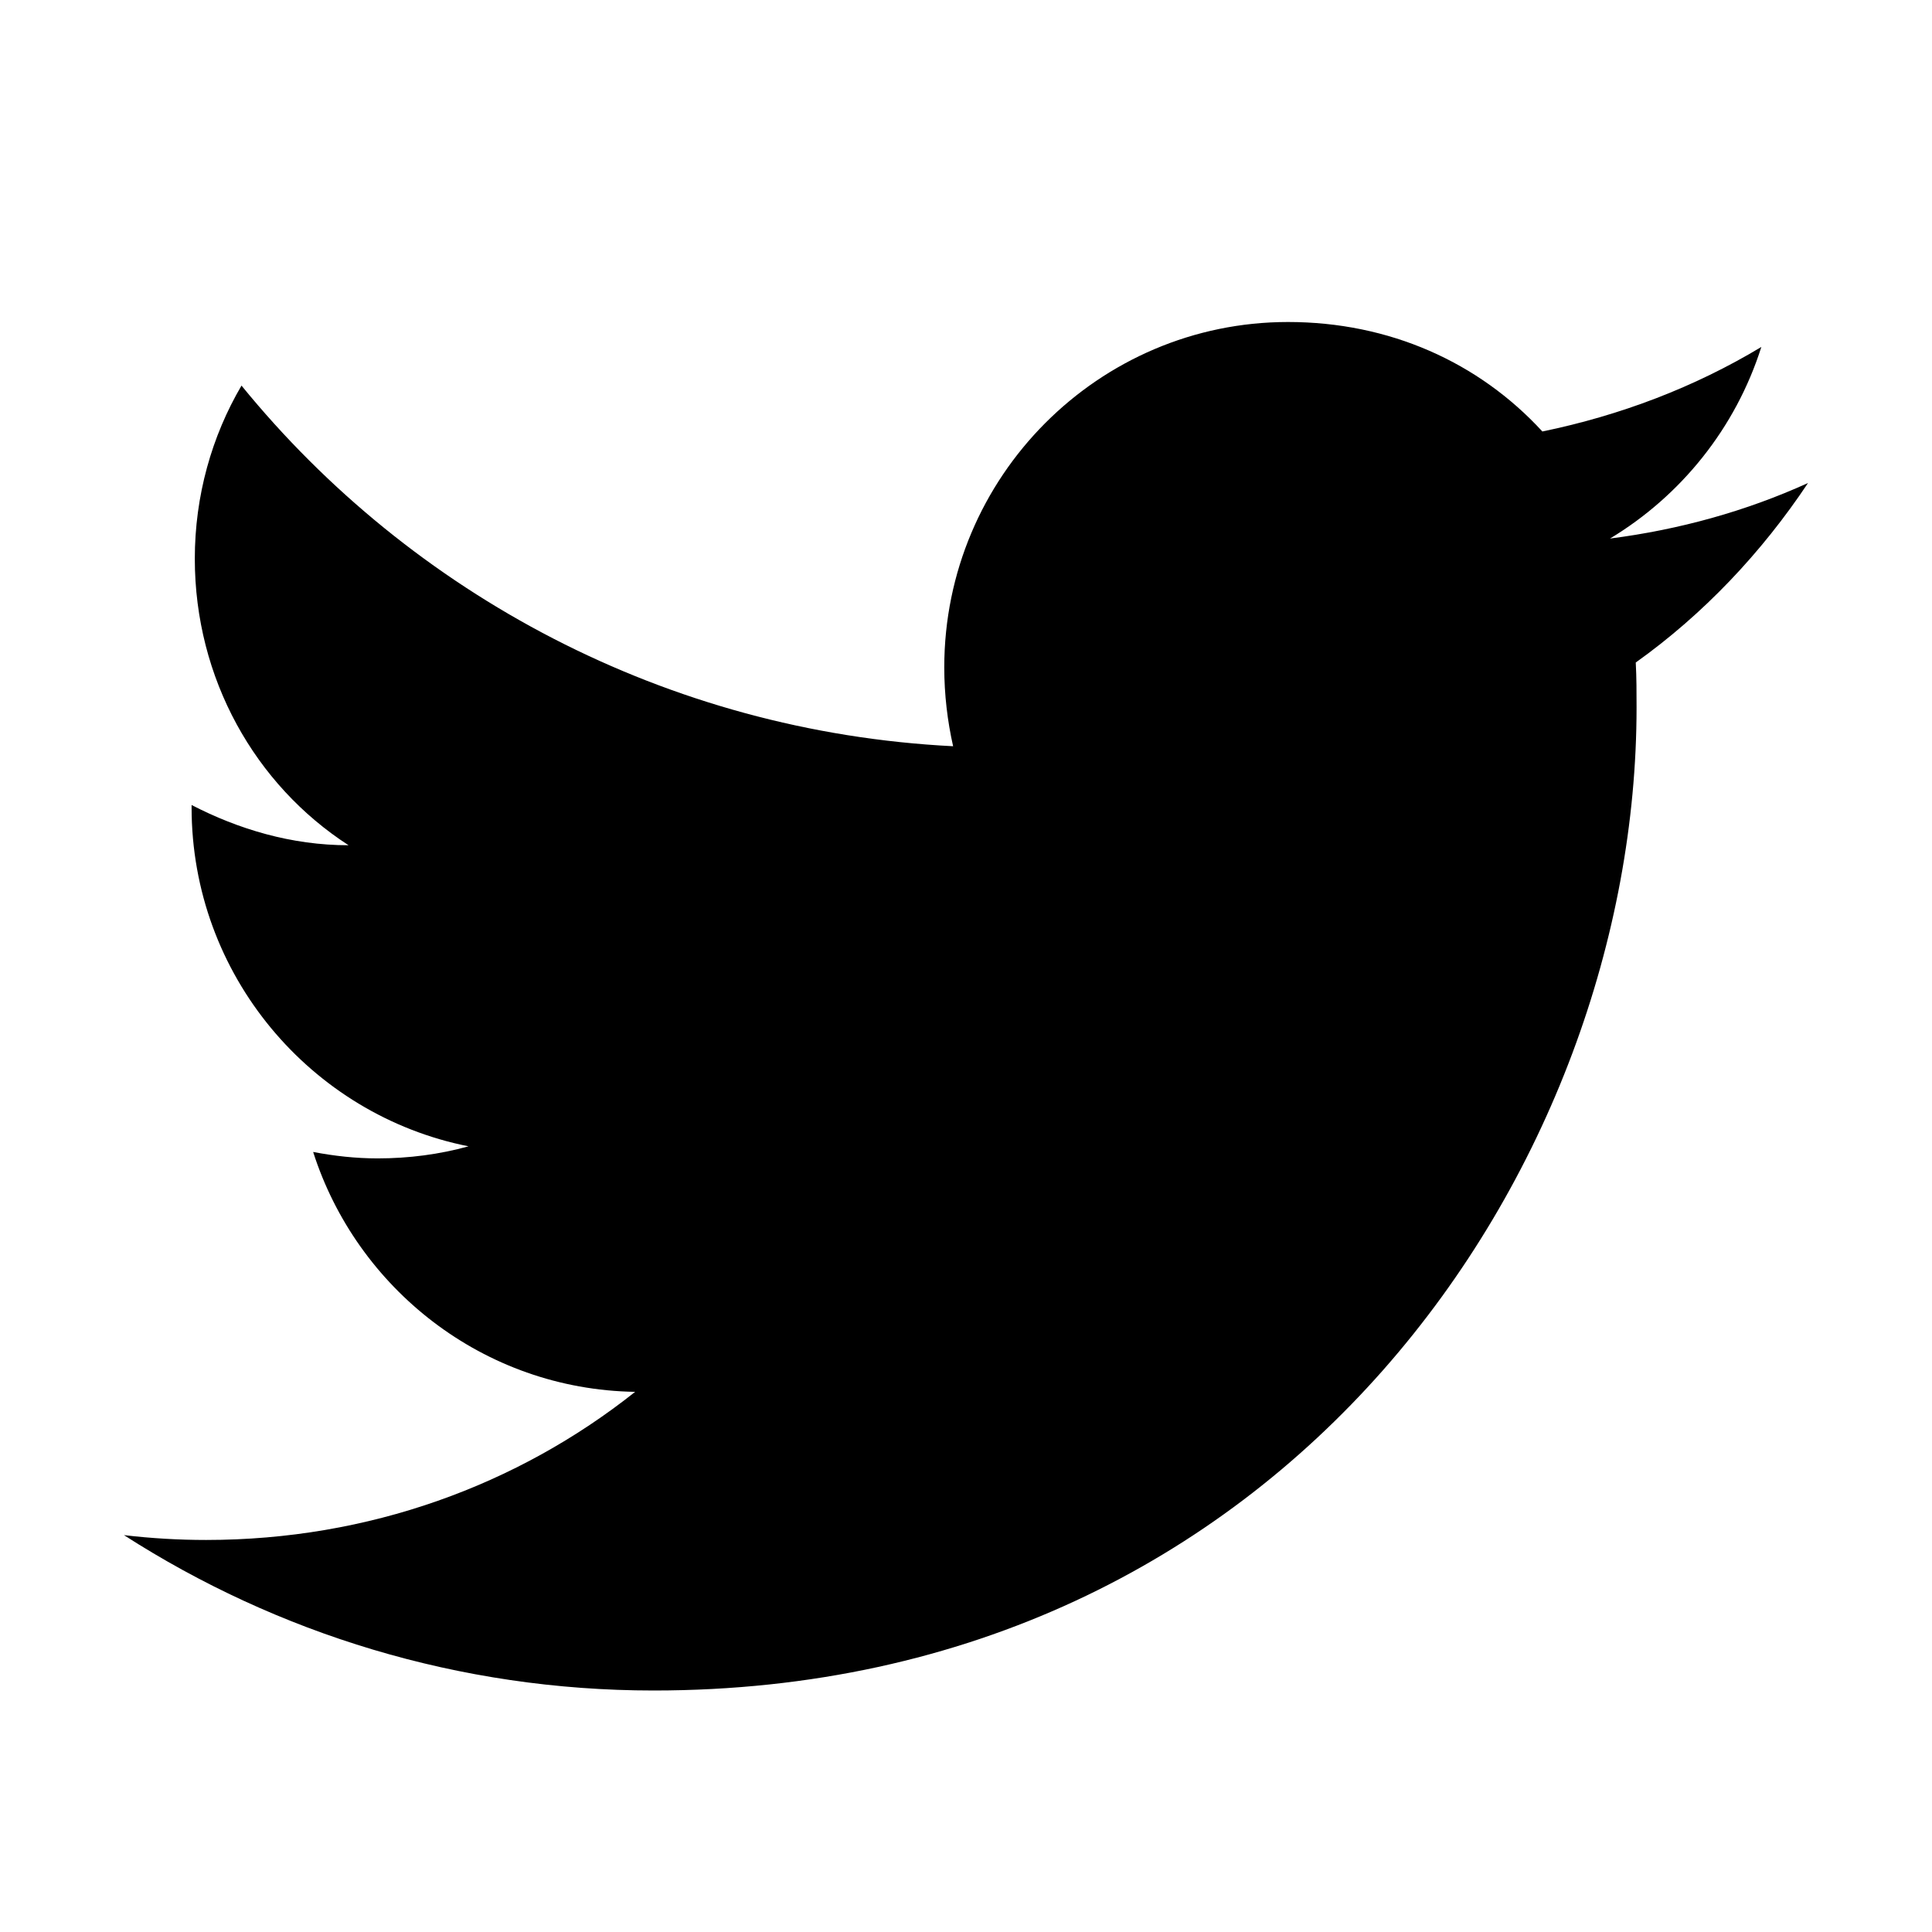
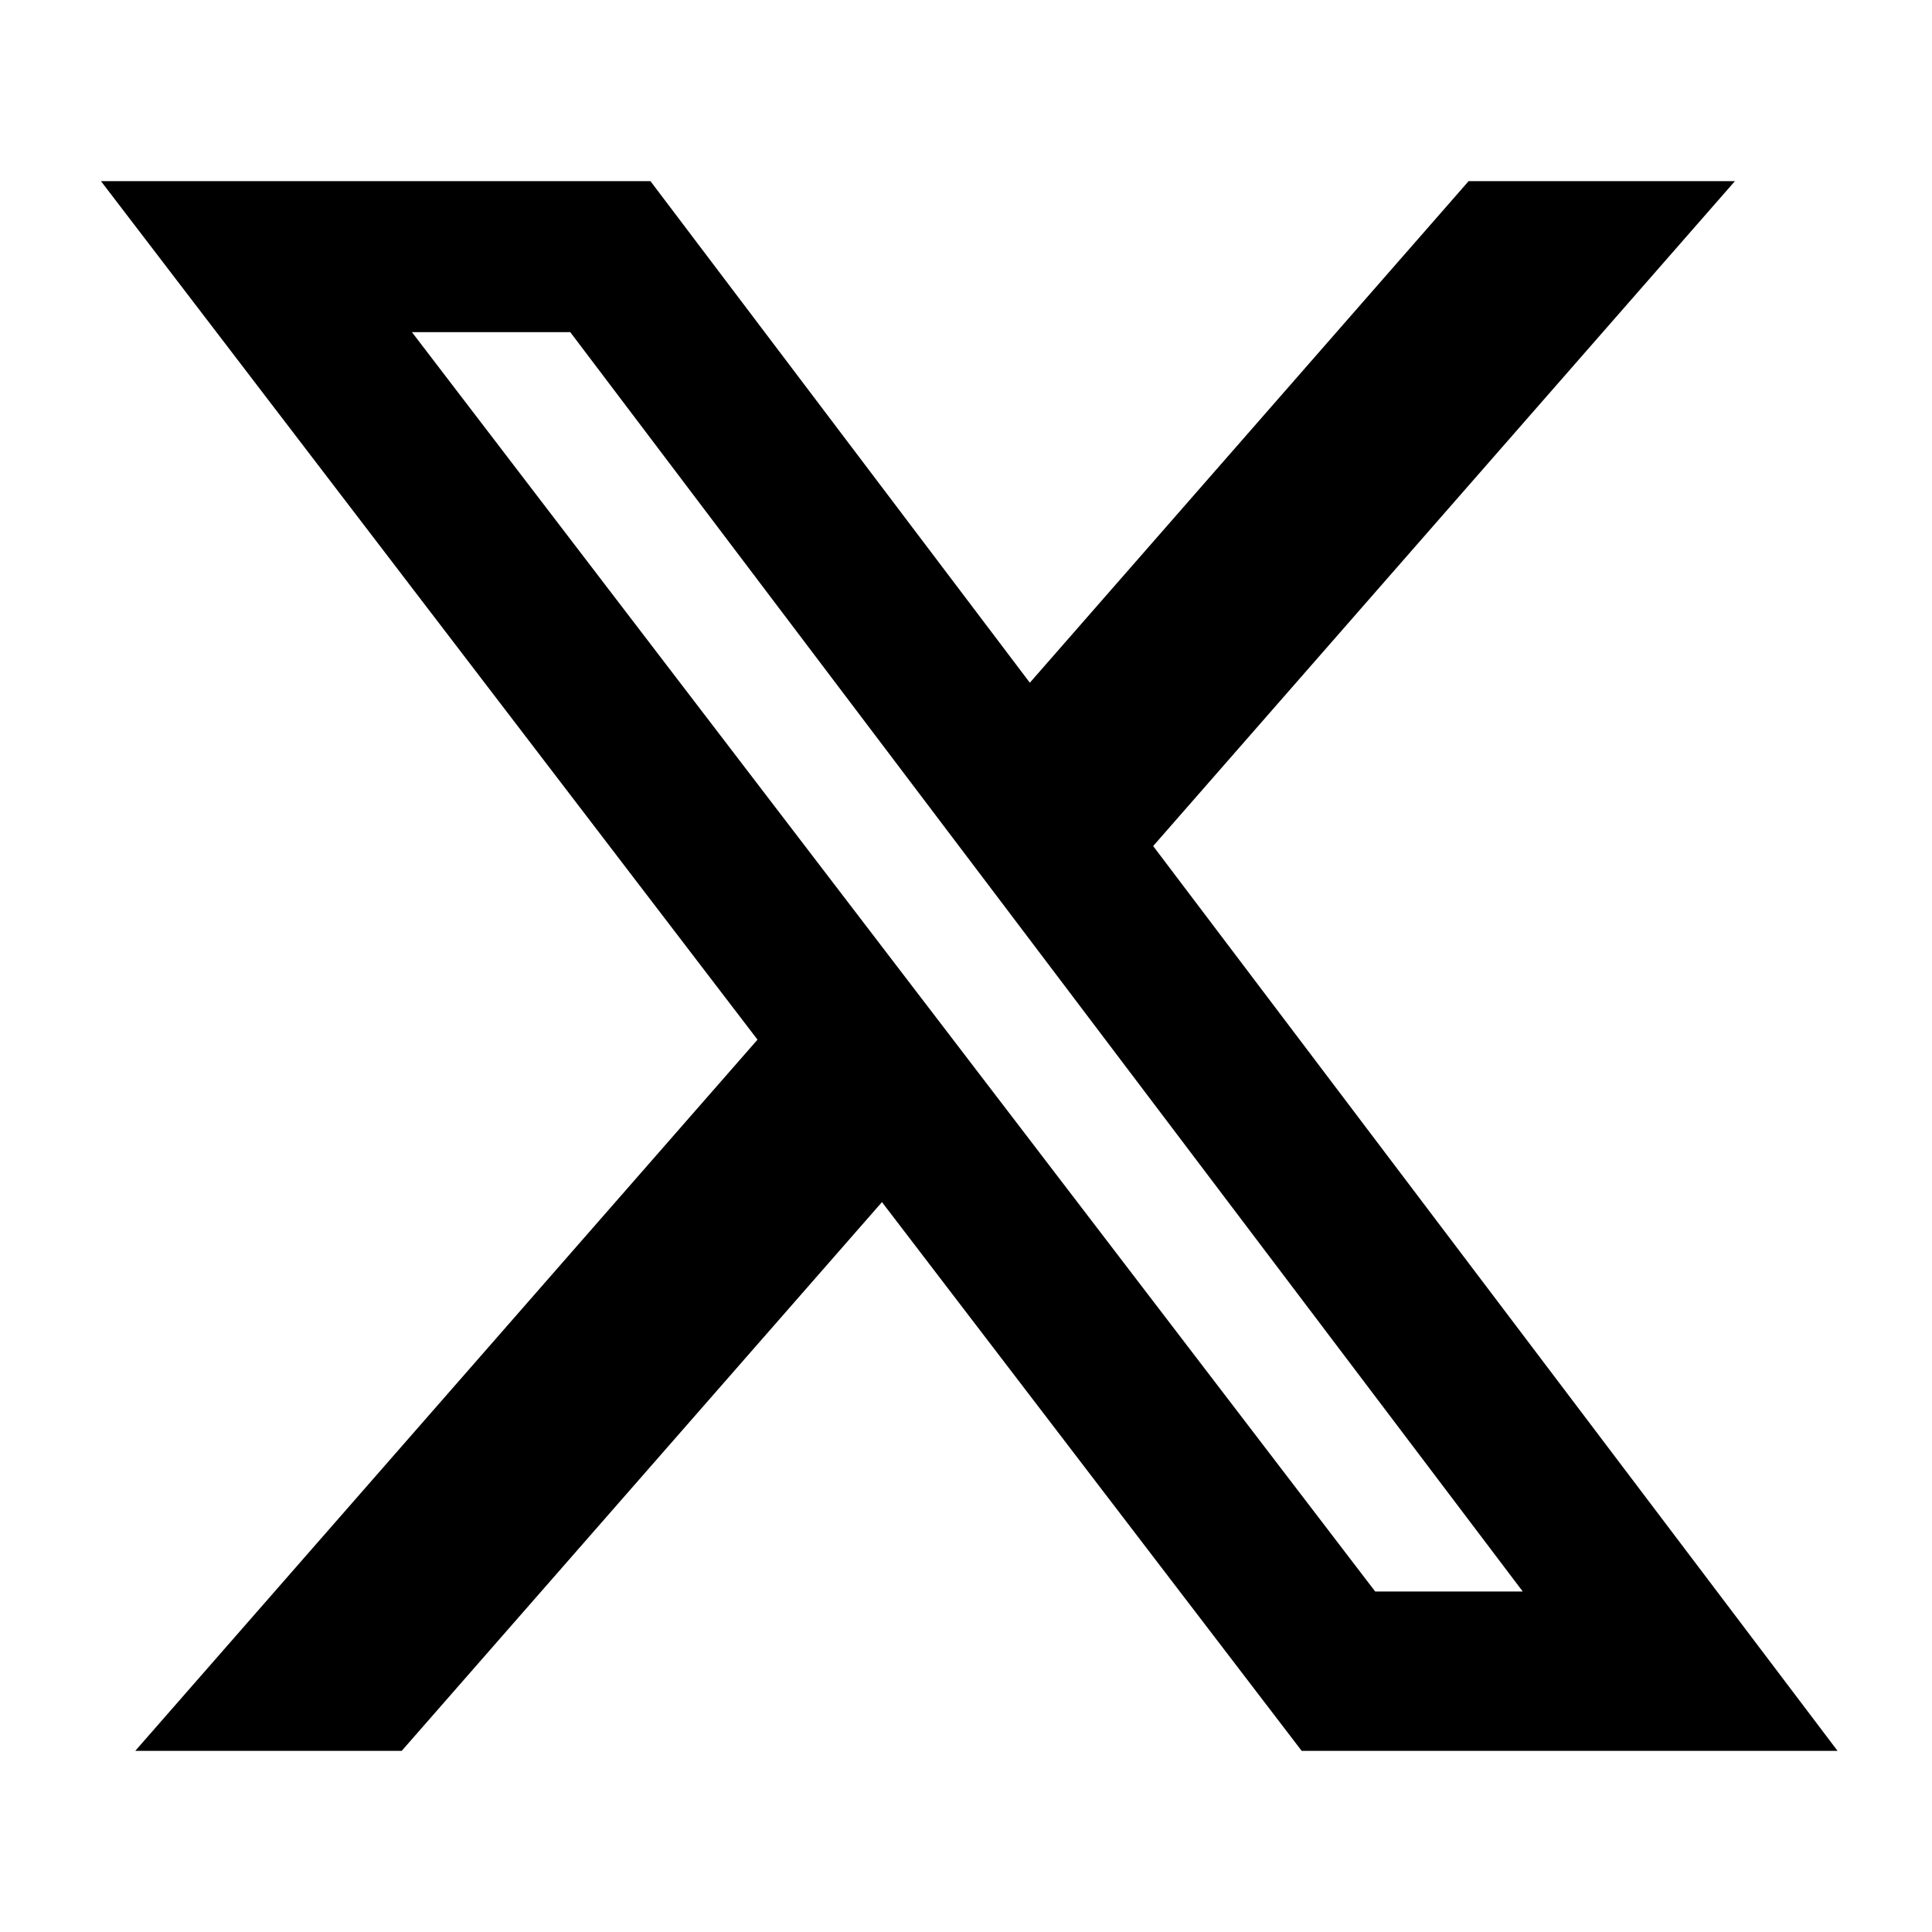
- <svg xmlns="http://www.w3.org/2000/svg" viewBox="0 0 24 24">
-   <path d="M22.46,6C21.69,6.35 20.86,6.58 20,6.69C20.88,6.16 21.56,5.32 21.88,4.31C21.05,4.81 20.13,5.16 19.16,5.36C18.37,4.5 17.26,4 16,4C13.65,4 11.73,5.92 11.73,8.29C11.73,8.63 11.77,8.96 11.84,9.27C8.28,9.09 5.11,7.38 3,4.79C2.63,5.42 2.42,6.16 2.42,6.94C2.42,8.43 3.17,9.75 4.33,10.5C3.62,10.5 2.96,10.3 2.38,10C2.38,10 2.38,10 2.38,10.03C2.38,12.11 3.86,13.85 5.82,14.24C5.46,14.34 5.08,14.39 4.69,14.39C4.42,14.39 4.15,14.36 3.89,14.31C4.43,16 6,17.26 7.89,17.29C6.43,18.45 4.58,19.13 2.56,19.13C2.22,19.13 1.88,19.11 1.54,19.07C3.44,20.29 5.7,21 8.12,21C16,21 20.33,14.46 20.33,8.79C20.33,8.6 20.33,8.42 20.32,8.23C21.16,7.63 21.88,6.87 22.46,6Z" />
+ <svg xmlns="http://www.w3.org/2000/svg" viewBox="0 0 24 24" width="24" height="24">
+   <path fill="currentColor" d="M18.244 2.25h3.308l-7.227 8.26 8.502 11.24H16.17l-5.214-6.817L4.99 21.75H1.68l7.73-8.835L1.254 2.25H8.08l4.713 6.231zm-1.161 17.52h1.833L7.084 4.126H5.117z" />
</svg>
